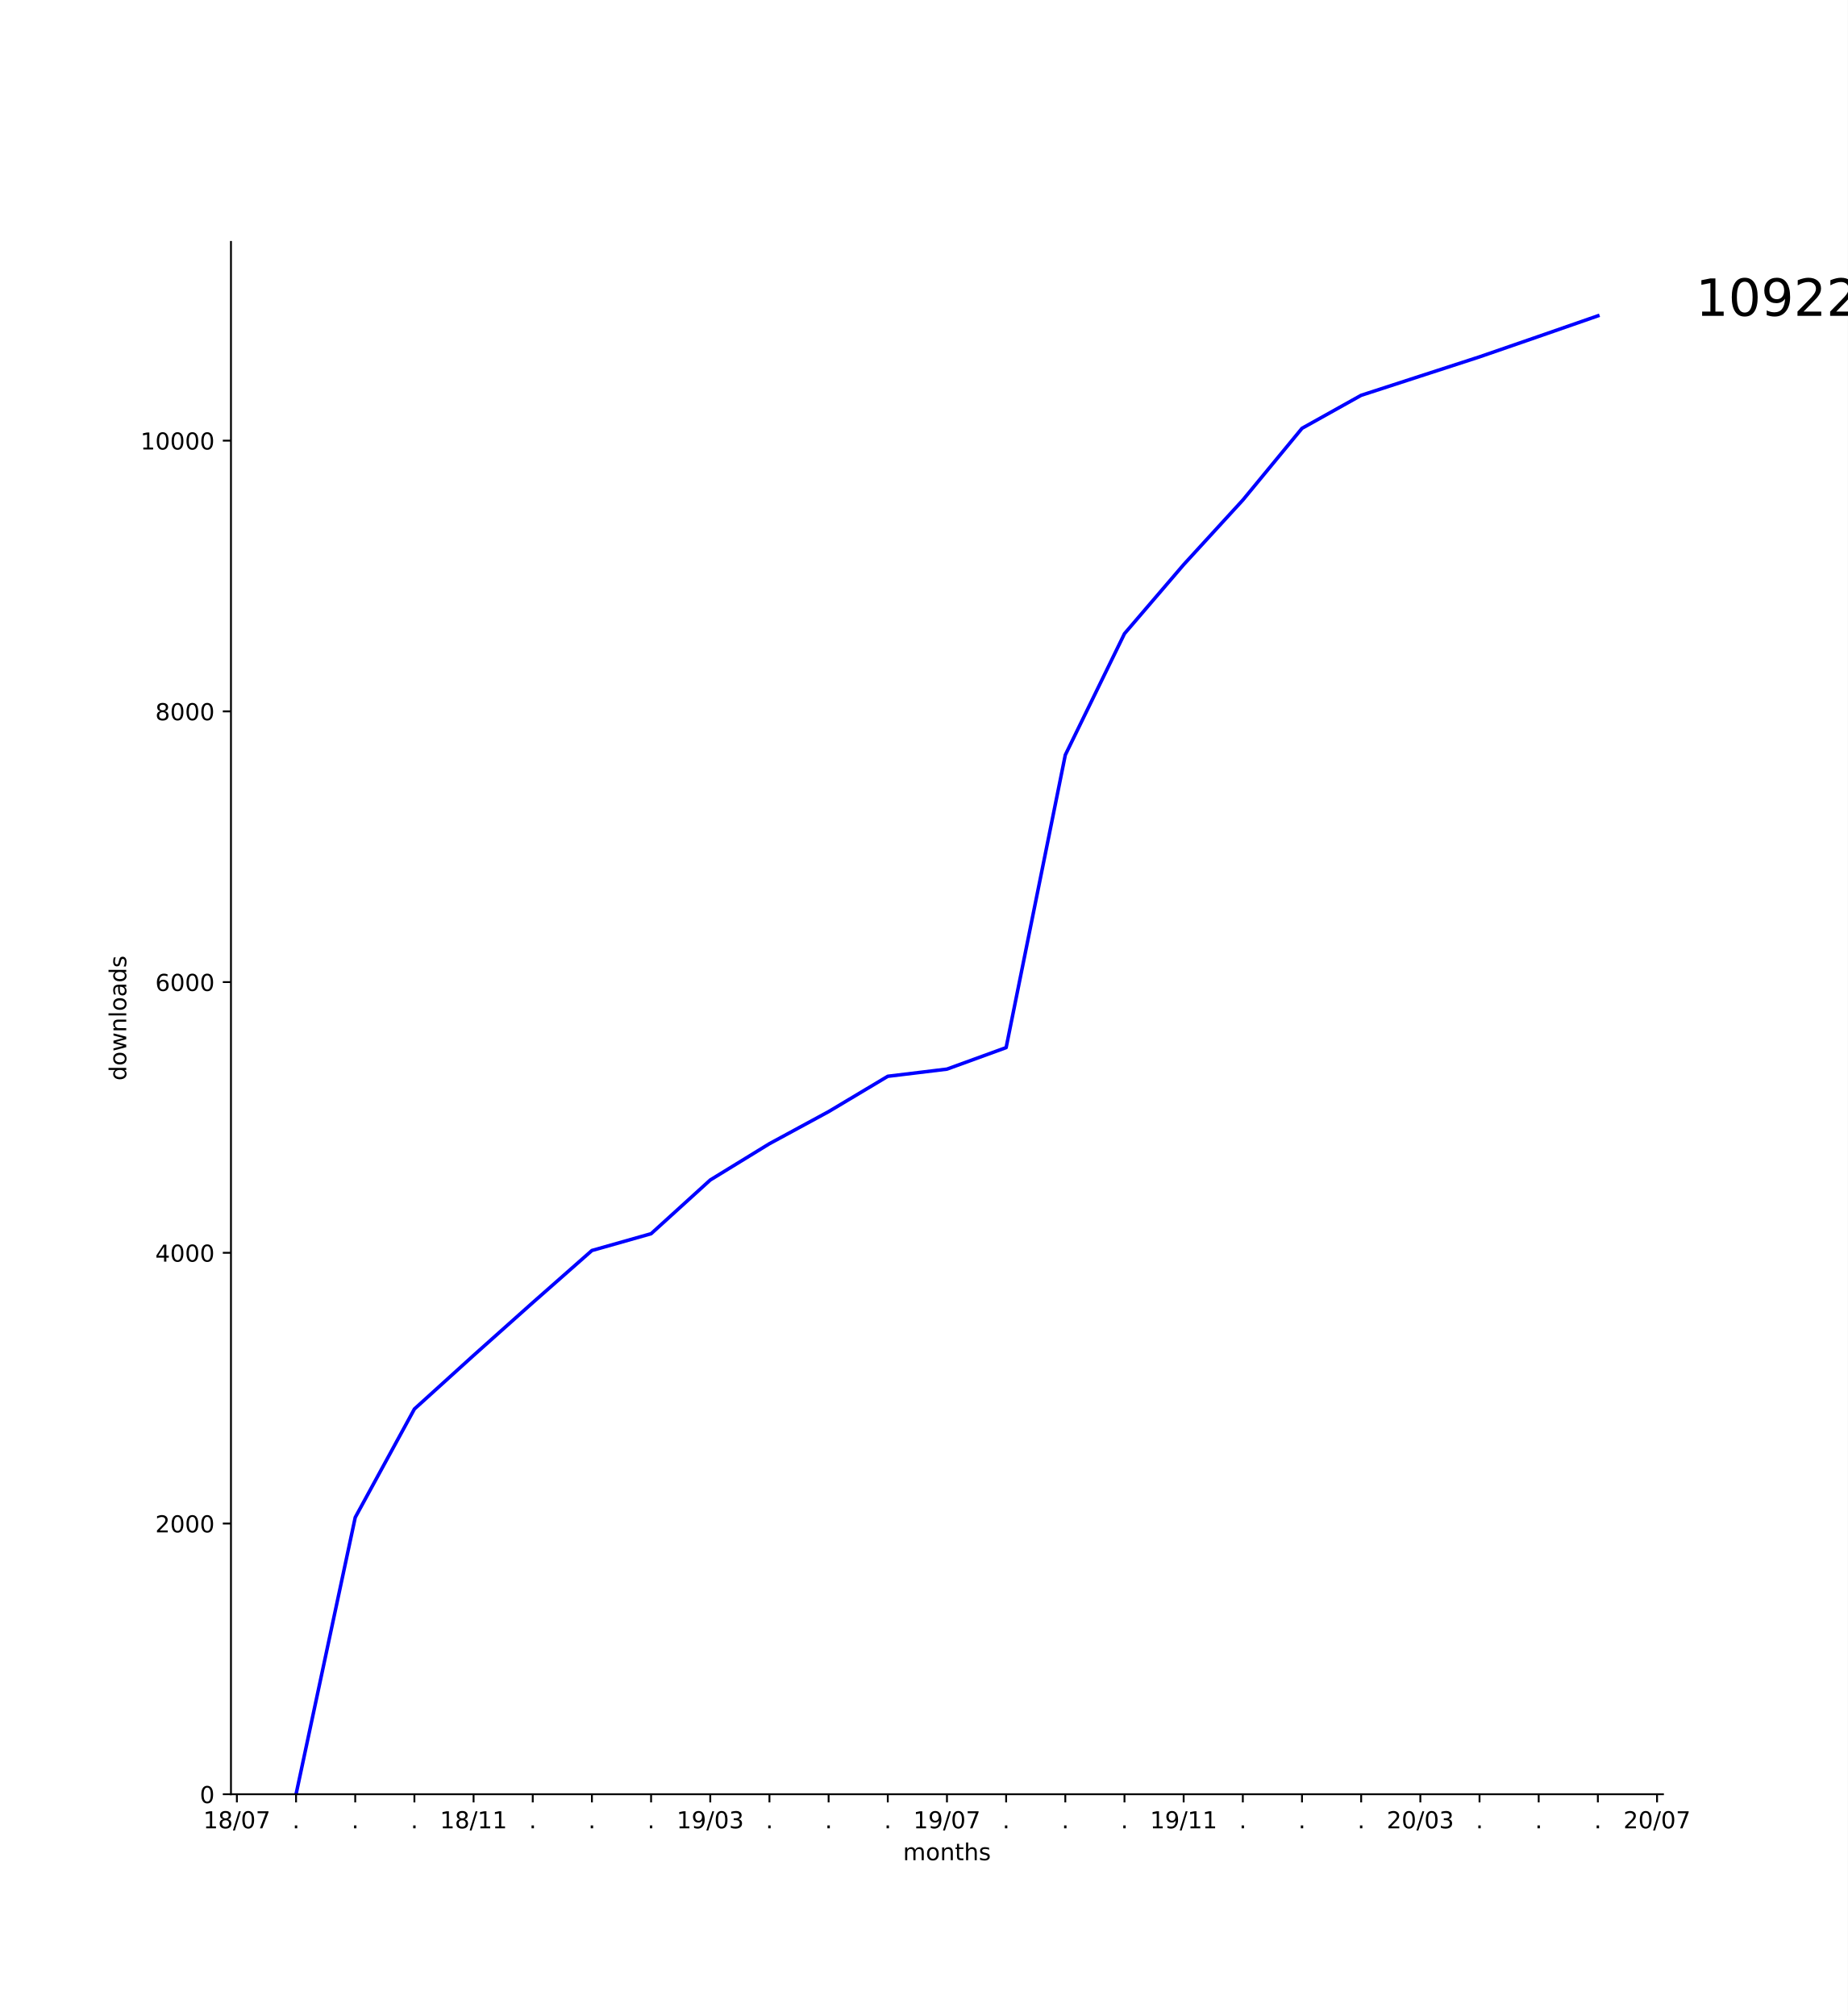
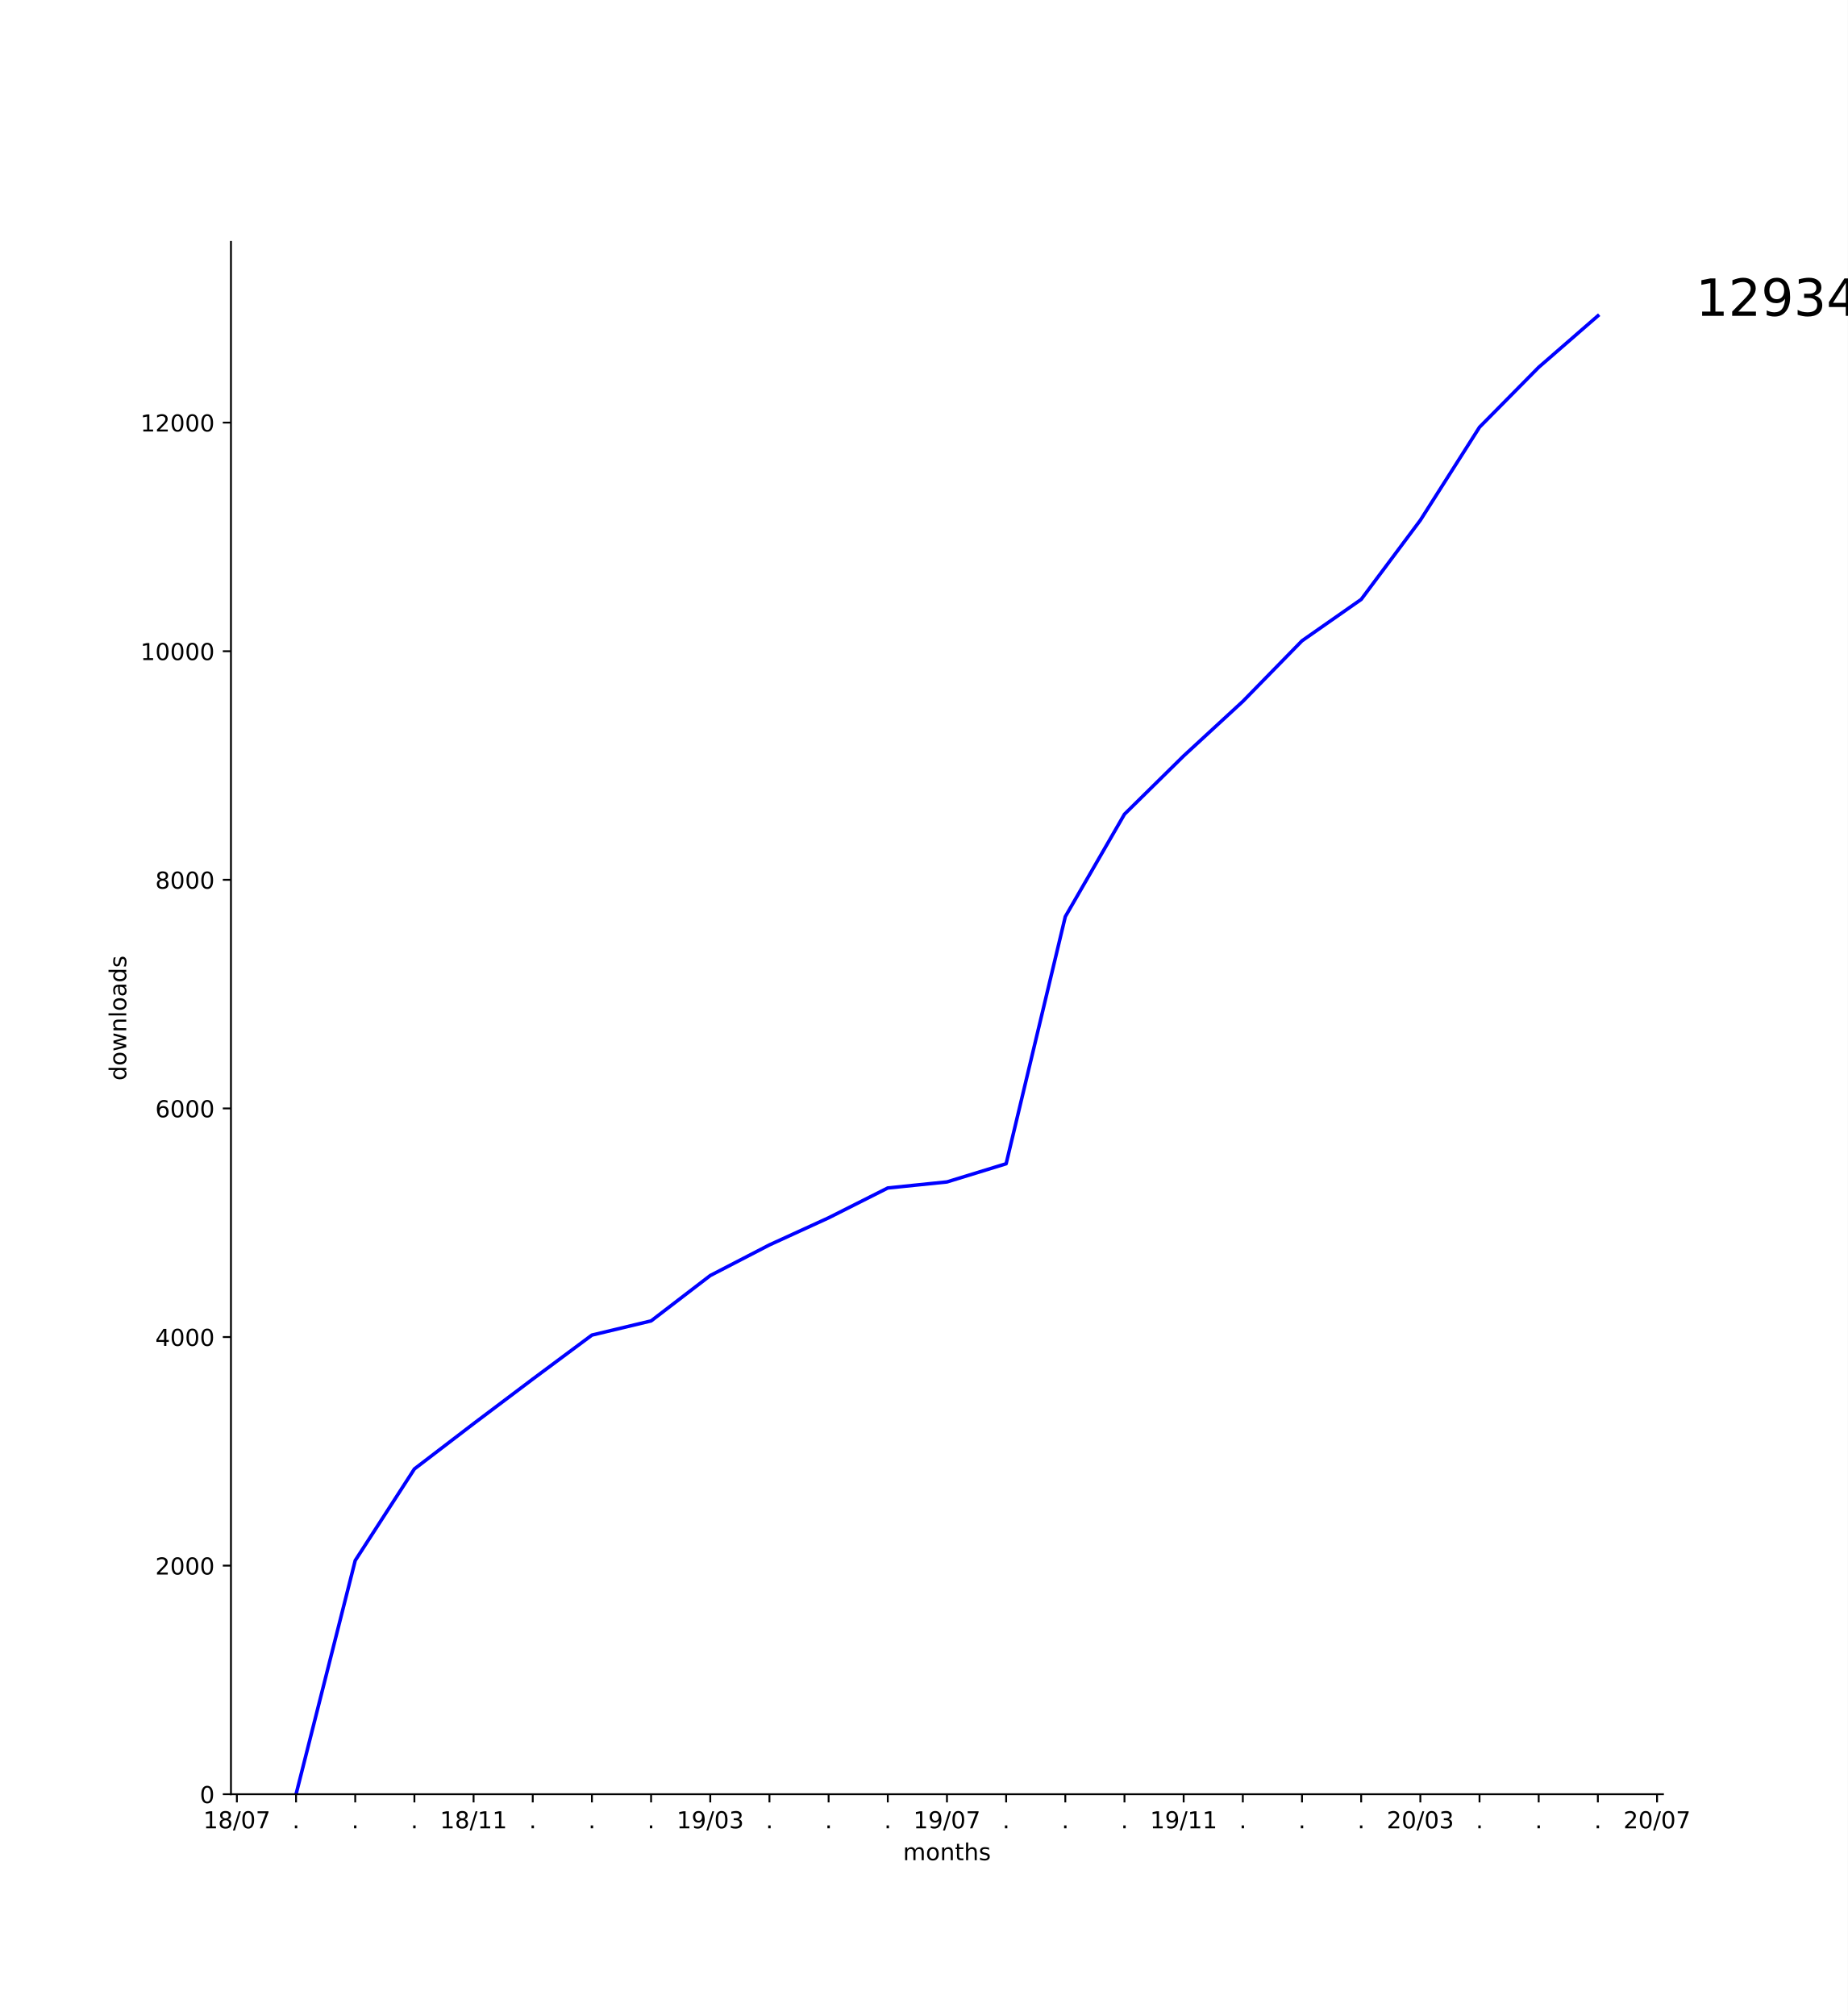
<svg xmlns="http://www.w3.org/2000/svg" xmlns:xlink="http://www.w3.org/1999/xlink" height="864pt" version="1.1" viewBox="0 0 792 864" width="792pt">
  <defs>
    <style type="text/css">
*{stroke-linecap:butt;stroke-linejoin:round;}
  </style>
  </defs>
  <g id="figure_1">
    <g id="patch_1">
      <path d="M 0 864  L 792 864  L 792 0  L 0 0  z " style="fill:#ffffff;" />
    </g>
    <g id="axes_1">
      <g id="patch_2">
        <path d="M 99 768.96  L 712.8 768.96  L 712.8 103.68  L 99 103.68  z " style="fill:#ffffff;" />
      </g>
      <g id="matplotlib.axis_1">
        <g id="xtick_1">
          <g id="line2d_1">
            <defs>
-               <path d="M 0 0  L 0 3.5  " id="m475f4333df" style="stroke:#000000;stroke-width:0.8;" />
-             </defs>
-             <g>
-               <use style="stroke:#000000;stroke-width:0.8;" x="101.536" xlink:href="#m475f4333df" y="768.96" />
+               <path d="M 0 0  L 0 3.5  " id="m87868d4485" style="stroke:#000000;stroke-width:0.8;" />
+             </defs>
+             <g>
+               <use style="stroke:#000000;stroke-width:0.8;" x="101.536" xlink:href="#m87868d4485" y="768.96" />
            </g>
          </g>
          <g id="text_1">
            <defs>
              <path d="M 12.406 8.297  L 28.516 8.297  L 28.516 63.922  L 10.984 60.406  L 10.984 69.391  L 28.422 72.906  L 38.281 72.906  L 38.281 8.297  L 54.391 8.297  L 54.391 0  L 12.406 0  z " id="DejaVuSans-31" />
              <path d="M 31.781 34.625  Q 24.75 34.625 20.719 30.859  Q 16.703 27.094 16.703 20.516  Q 16.703 13.922 20.719 10.156  Q 24.75 6.391 31.781 6.391  Q 38.812 6.391 42.859 10.172  Q 46.922 13.969 46.922 20.516  Q 46.922 27.094 42.891 30.859  Q 38.875 34.625 31.781 34.625  z M 21.922 38.812  Q 15.578 40.375 12.031 44.719  Q 8.5 49.078 8.5 55.328  Q 8.5 64.062 14.719 69.141  Q 20.953 74.219 31.781 74.219  Q 42.672 74.219 48.875 69.141  Q 55.078 64.062 55.078 55.328  Q 55.078 49.078 51.531 44.719  Q 48 40.375 41.703 38.812  Q 48.828 37.156 52.797 32.312  Q 56.781 27.484 56.781 20.516  Q 56.781 9.906 50.312 4.234  Q 43.844 -1.422 31.781 -1.422  Q 19.734 -1.422 13.25 4.234  Q 6.781 9.906 6.781 20.516  Q 6.781 27.484 10.781 32.312  Q 14.797 37.156 21.922 38.812  z M 18.312 54.391  Q 18.312 48.734 21.844 45.562  Q 25.391 42.391 31.781 42.391  Q 38.141 42.391 41.719 45.562  Q 45.312 48.734 45.312 54.391  Q 45.312 60.062 41.719 63.234  Q 38.141 66.406 31.781 66.406  Q 25.391 66.406 21.844 63.234  Q 18.312 60.062 18.312 54.391  z " id="DejaVuSans-38" />
              <path d="M 25.391 72.906  L 33.688 72.906  L 8.297 -9.281  L 0 -9.281  z " id="DejaVuSans-2f" />
              <path d="M 31.781 66.406  Q 24.172 66.406 20.328 58.906  Q 16.5 51.422 16.5 36.375  Q 16.5 21.391 20.328 13.891  Q 24.172 6.391 31.781 6.391  Q 39.453 6.391 43.281 13.891  Q 47.125 21.391 47.125 36.375  Q 47.125 51.422 43.281 58.906  Q 39.453 66.406 31.781 66.406  z M 31.781 74.219  Q 44.047 74.219 50.516 64.516  Q 56.984 54.828 56.984 36.375  Q 56.984 17.969 50.516 8.266  Q 44.047 -1.422 31.781 -1.422  Q 19.531 -1.422 13.062 8.266  Q 6.594 17.969 6.594 36.375  Q 6.594 54.828 13.062 64.516  Q 19.531 74.219 31.781 74.219  z " id="DejaVuSans-30" />
              <path d="M 8.203 72.906  L 55.078 72.906  L 55.078 68.703  L 28.609 0  L 18.312 0  L 43.219 64.594  L 8.203 64.594  z " id="DejaVuSans-37" />
            </defs>
            <g transform="translate(87.12699 783.5584)scale(0.1 -0.1)">
              <use xlink:href="#DejaVuSans-31" />
              <use x="63.623" xlink:href="#DejaVuSans-38" />
              <use x="127.246" xlink:href="#DejaVuSans-2f" />
              <use x="160.938" xlink:href="#DejaVuSans-30" />
              <use x="224.561" xlink:href="#DejaVuSans-37" />
            </g>
          </g>
        </g>
        <g id="xtick_2">
          <g id="line2d_2">
            <g>
-               <use style="stroke:#000000;stroke-width:0.8;" x="126.9" xlink:href="#m475f4333df" y="768.96" />
+               <use style="stroke:#000000;stroke-width:0.8;" x="126.9" xlink:href="#m87868d4485" y="768.96" />
            </g>
          </g>
          <g id="text_2">
            <defs>
              <path d="M 10.688 12.406  L 21 12.406  L 21 0  L 10.688 0  z " id="DejaVuSans-2e" />
            </defs>
            <g transform="translate(125.3109 783.5584)scale(0.1 -0.1)">
              <use xlink:href="#DejaVuSans-2e" />
            </g>
          </g>
        </g>
        <g id="xtick_3">
          <g id="line2d_3">
            <g>
-               <use style="stroke:#000000;stroke-width:0.8;" x="152.264" xlink:href="#m475f4333df" y="768.96" />
+               <use style="stroke:#000000;stroke-width:0.8;" x="152.264" xlink:href="#m87868d4485" y="768.96" />
            </g>
          </g>
          <g id="text_3">
            <g transform="translate(150.6746 783.5584)scale(0.1 -0.1)">
              <use xlink:href="#DejaVuSans-2e" />
            </g>
          </g>
        </g>
        <g id="xtick_4">
          <g id="line2d_4">
            <g>
-               <use style="stroke:#000000;stroke-width:0.8;" x="177.627" xlink:href="#m475f4333df" y="768.96" />
+               <use style="stroke:#000000;stroke-width:0.8;" x="177.627" xlink:href="#m87868d4485" y="768.96" />
            </g>
          </g>
          <g id="text_4">
            <g transform="translate(176.0382 783.5584)scale(0.1 -0.1)">
              <use xlink:href="#DejaVuSans-2e" />
            </g>
          </g>
        </g>
        <g id="xtick_5">
          <g id="line2d_5">
            <g>
-               <use style="stroke:#000000;stroke-width:0.8;" x="202.991" xlink:href="#m475f4333df" y="768.96" />
+               <use style="stroke:#000000;stroke-width:0.8;" x="202.991" xlink:href="#m87868d4485" y="768.96" />
            </g>
          </g>
          <g id="text_5">
            <g transform="translate(188.5815 783.5584)scale(0.1 -0.1)">
              <use xlink:href="#DejaVuSans-31" />
              <use x="63.623" xlink:href="#DejaVuSans-38" />
              <use x="127.246" xlink:href="#DejaVuSans-2f" />
              <use x="160.938" xlink:href="#DejaVuSans-31" />
              <use x="224.561" xlink:href="#DejaVuSans-31" />
            </g>
          </g>
        </g>
        <g id="xtick_6">
          <g id="line2d_6">
            <g>
-               <use style="stroke:#000000;stroke-width:0.8;" x="228.355" xlink:href="#m475f4333df" y="768.96" />
+               <use style="stroke:#000000;stroke-width:0.8;" x="228.355" xlink:href="#m87868d4485" y="768.96" />
            </g>
          </g>
          <g id="text_6">
            <g transform="translate(226.7655 783.5584)scale(0.1 -0.1)">
              <use xlink:href="#DejaVuSans-2e" />
            </g>
          </g>
        </g>
        <g id="xtick_7">
          <g id="line2d_7">
            <g>
-               <use style="stroke:#000000;stroke-width:0.8;" x="253.718" xlink:href="#m475f4333df" y="768.96" />
+               <use style="stroke:#000000;stroke-width:0.8;" x="253.718" xlink:href="#m87868d4485" y="768.96" />
            </g>
          </g>
          <g id="text_7">
            <g transform="translate(252.1291 783.5584)scale(0.1 -0.1)">
              <use xlink:href="#DejaVuSans-2e" />
            </g>
          </g>
        </g>
        <g id="xtick_8">
          <g id="line2d_8">
            <g>
-               <use style="stroke:#000000;stroke-width:0.8;" x="279.082" xlink:href="#m475f4333df" y="768.96" />
+               <use style="stroke:#000000;stroke-width:0.8;" x="279.082" xlink:href="#m87868d4485" y="768.96" />
            </g>
          </g>
          <g id="text_8">
            <g transform="translate(277.4928 783.5584)scale(0.1 -0.1)">
              <use xlink:href="#DejaVuSans-2e" />
            </g>
          </g>
        </g>
        <g id="xtick_9">
          <g id="line2d_9">
            <g>
-               <use style="stroke:#000000;stroke-width:0.8;" x="304.445" xlink:href="#m475f4333df" y="768.96" />
+               <use style="stroke:#000000;stroke-width:0.8;" x="304.445" xlink:href="#m87868d4485" y="768.96" />
            </g>
          </g>
          <g id="text_9">
            <defs>
              <path d="M 10.984 1.516  L 10.984 10.5  Q 14.703 8.734 18.5 7.812  Q 22.312 6.891 25.984 6.891  Q 35.75 6.891 40.891 13.453  Q 46.047 20.016 46.781 33.406  Q 43.953 29.203 39.594 26.953  Q 35.25 24.703 29.984 24.703  Q 19.047 24.703 12.672 31.312  Q 6.297 37.938 6.297 49.422  Q 6.297 60.641 12.938 67.422  Q 19.578 74.219 30.609 74.219  Q 43.266 74.219 49.922 64.516  Q 56.594 54.828 56.594 36.375  Q 56.594 19.141 48.406 8.859  Q 40.234 -1.422 26.422 -1.422  Q 22.703 -1.422 18.891 -0.688  Q 15.094 0.047 10.984 1.516  z M 30.609 32.422  Q 37.25 32.422 41.125 36.953  Q 45.016 41.5 45.016 49.422  Q 45.016 57.281 41.125 61.844  Q 37.25 66.406 30.609 66.406  Q 23.969 66.406 20.094 61.844  Q 16.219 57.281 16.219 49.422  Q 16.219 41.5 20.094 36.953  Q 23.969 32.422 30.609 32.422  z " id="DejaVuSans-39" />
              <path d="M 40.578 39.312  Q 47.656 37.797 51.625 33  Q 55.609 28.219 55.609 21.188  Q 55.609 10.406 48.188 4.484  Q 40.766 -1.422 27.094 -1.422  Q 22.516 -1.422 17.656 -0.516  Q 12.797 0.391 7.625 2.203  L 7.625 11.719  Q 11.719 9.328 16.594 8.109  Q 21.484 6.891 26.812 6.891  Q 36.078 6.891 40.938 10.547  Q 45.797 14.203 45.797 21.188  Q 45.797 27.641 41.281 31.266  Q 36.766 34.906 28.719 34.906  L 20.219 34.906  L 20.219 43.016  L 29.109 43.016  Q 36.375 43.016 40.234 45.922  Q 44.094 48.828 44.094 54.297  Q 44.094 59.906 40.109 62.906  Q 36.141 65.922 28.719 65.922  Q 24.656 65.922 20.016 65.031  Q 15.375 64.156 9.812 62.312  L 9.812 71.094  Q 15.438 72.656 20.344 73.438  Q 25.25 74.219 29.594 74.219  Q 40.828 74.219 47.359 69.109  Q 53.906 64.016 53.906 55.328  Q 53.906 49.266 50.438 45.094  Q 46.969 40.922 40.578 39.312  z " id="DejaVuSans-33" />
            </defs>
            <g transform="translate(290.0361 783.5584)scale(0.1 -0.1)">
              <use xlink:href="#DejaVuSans-31" />
              <use x="63.623" xlink:href="#DejaVuSans-39" />
              <use x="127.246" xlink:href="#DejaVuSans-2f" />
              <use x="160.938" xlink:href="#DejaVuSans-30" />
              <use x="224.561" xlink:href="#DejaVuSans-33" />
            </g>
          </g>
        </g>
        <g id="xtick_10">
          <g id="line2d_10">
            <g>
-               <use style="stroke:#000000;stroke-width:0.8;" x="329.809" xlink:href="#m475f4333df" y="768.96" />
+               <use style="stroke:#000000;stroke-width:0.8;" x="329.809" xlink:href="#m87868d4485" y="768.96" />
            </g>
          </g>
          <g id="text_10">
            <g transform="translate(328.22 783.5584)scale(0.1 -0.1)">
              <use xlink:href="#DejaVuSans-2e" />
            </g>
          </g>
        </g>
        <g id="xtick_11">
          <g id="line2d_11">
            <g>
-               <use style="stroke:#000000;stroke-width:0.8;" x="355.173" xlink:href="#m475f4333df" y="768.96" />
+               <use style="stroke:#000000;stroke-width:0.8;" x="355.173" xlink:href="#m87868d4485" y="768.96" />
            </g>
          </g>
          <g id="text_11">
            <g transform="translate(353.5837 783.5584)scale(0.1 -0.1)">
              <use xlink:href="#DejaVuSans-2e" />
            </g>
          </g>
        </g>
        <g id="xtick_12">
          <g id="line2d_12">
            <g>
-               <use style="stroke:#000000;stroke-width:0.8;" x="380.536" xlink:href="#m475f4333df" y="768.96" />
+               <use style="stroke:#000000;stroke-width:0.8;" x="380.536" xlink:href="#m87868d4485" y="768.96" />
            </g>
          </g>
          <g id="text_12">
            <g transform="translate(378.9473 783.5584)scale(0.1 -0.1)">
              <use xlink:href="#DejaVuSans-2e" />
            </g>
          </g>
        </g>
        <g id="xtick_13">
          <g id="line2d_13">
            <g>
-               <use style="stroke:#000000;stroke-width:0.8;" x="405.9" xlink:href="#m475f4333df" y="768.96" />
+               <use style="stroke:#000000;stroke-width:0.8;" x="405.9" xlink:href="#m87868d4485" y="768.96" />
            </g>
          </g>
          <g id="text_13">
            <g transform="translate(391.4906 783.5584)scale(0.1 -0.1)">
              <use xlink:href="#DejaVuSans-31" />
              <use x="63.623" xlink:href="#DejaVuSans-39" />
              <use x="127.246" xlink:href="#DejaVuSans-2f" />
              <use x="160.938" xlink:href="#DejaVuSans-30" />
              <use x="224.561" xlink:href="#DejaVuSans-37" />
            </g>
          </g>
        </g>
        <g id="xtick_14">
          <g id="line2d_14">
            <g>
-               <use style="stroke:#000000;stroke-width:0.8;" x="431.264" xlink:href="#m475f4333df" y="768.96" />
+               <use style="stroke:#000000;stroke-width:0.8;" x="431.264" xlink:href="#m87868d4485" y="768.96" />
            </g>
          </g>
          <g id="text_14">
            <g transform="translate(429.6746 783.5584)scale(0.1 -0.1)">
              <use xlink:href="#DejaVuSans-2e" />
            </g>
          </g>
        </g>
        <g id="xtick_15">
          <g id="line2d_15">
            <g>
-               <use style="stroke:#000000;stroke-width:0.8;" x="456.627" xlink:href="#m475f4333df" y="768.96" />
+               <use style="stroke:#000000;stroke-width:0.8;" x="456.627" xlink:href="#m87868d4485" y="768.96" />
            </g>
          </g>
          <g id="text_15">
            <g transform="translate(455.0382 783.5584)scale(0.1 -0.1)">
              <use xlink:href="#DejaVuSans-2e" />
            </g>
          </g>
        </g>
        <g id="xtick_16">
          <g id="line2d_16">
            <g>
-               <use style="stroke:#000000;stroke-width:0.8;" x="481.991" xlink:href="#m475f4333df" y="768.96" />
+               <use style="stroke:#000000;stroke-width:0.8;" x="481.991" xlink:href="#m87868d4485" y="768.96" />
            </g>
          </g>
          <g id="text_16">
            <g transform="translate(480.4018 783.5584)scale(0.1 -0.1)">
              <use xlink:href="#DejaVuSans-2e" />
            </g>
          </g>
        </g>
        <g id="xtick_17">
          <g id="line2d_17">
            <g>
-               <use style="stroke:#000000;stroke-width:0.8;" x="507.355" xlink:href="#m475f4333df" y="768.96" />
+               <use style="stroke:#000000;stroke-width:0.8;" x="507.355" xlink:href="#m87868d4485" y="768.96" />
            </g>
          </g>
          <g id="text_17">
            <g transform="translate(492.9452 783.5584)scale(0.1 -0.1)">
              <use xlink:href="#DejaVuSans-31" />
              <use x="63.623" xlink:href="#DejaVuSans-39" />
              <use x="127.246" xlink:href="#DejaVuSans-2f" />
              <use x="160.938" xlink:href="#DejaVuSans-31" />
              <use x="224.561" xlink:href="#DejaVuSans-31" />
            </g>
          </g>
        </g>
        <g id="xtick_18">
          <g id="line2d_18">
            <g>
-               <use style="stroke:#000000;stroke-width:0.8;" x="532.718" xlink:href="#m475f4333df" y="768.96" />
+               <use style="stroke:#000000;stroke-width:0.8;" x="532.718" xlink:href="#m87868d4485" y="768.96" />
            </g>
          </g>
          <g id="text_18">
            <g transform="translate(531.1291 783.5584)scale(0.1 -0.1)">
              <use xlink:href="#DejaVuSans-2e" />
            </g>
          </g>
        </g>
        <g id="xtick_19">
          <g id="line2d_19">
            <g>
-               <use style="stroke:#000000;stroke-width:0.8;" x="558.082" xlink:href="#m475f4333df" y="768.96" />
+               <use style="stroke:#000000;stroke-width:0.8;" x="558.082" xlink:href="#m87868d4485" y="768.96" />
            </g>
          </g>
          <g id="text_19">
            <g transform="translate(556.4928 783.5584)scale(0.1 -0.1)">
              <use xlink:href="#DejaVuSans-2e" />
            </g>
          </g>
        </g>
        <g id="xtick_20">
          <g id="line2d_20">
            <g>
-               <use style="stroke:#000000;stroke-width:0.8;" x="583.445" xlink:href="#m475f4333df" y="768.96" />
+               <use style="stroke:#000000;stroke-width:0.8;" x="583.445" xlink:href="#m87868d4485" y="768.96" />
            </g>
          </g>
          <g id="text_20">
            <g transform="translate(581.8564 783.5584)scale(0.1 -0.1)">
              <use xlink:href="#DejaVuSans-2e" />
            </g>
          </g>
        </g>
        <g id="xtick_21">
          <g id="line2d_21">
            <g>
-               <use style="stroke:#000000;stroke-width:0.8;" x="608.809" xlink:href="#m475f4333df" y="768.96" />
+               <use style="stroke:#000000;stroke-width:0.8;" x="608.809" xlink:href="#m87868d4485" y="768.96" />
            </g>
          </g>
          <g id="text_21">
            <defs>
              <path d="M 19.188 8.297  L 53.609 8.297  L 53.609 0  L 7.328 0  L 7.328 8.297  Q 12.938 14.109 22.625 23.891  Q 32.328 33.688 34.812 36.531  Q 39.547 41.844 41.422 45.531  Q 43.312 49.219 43.312 52.781  Q 43.312 58.594 39.234 62.25  Q 35.156 65.922 28.609 65.922  Q 23.969 65.922 18.812 64.312  Q 13.672 62.703 7.812 59.422  L 7.812 69.391  Q 13.766 71.781 18.938 73  Q 24.125 74.219 28.422 74.219  Q 39.75 74.219 46.484 68.547  Q 53.219 62.891 53.219 53.422  Q 53.219 48.922 51.531 44.891  Q 49.859 40.875 45.406 35.406  Q 44.188 33.984 37.641 27.219  Q 31.109 20.453 19.188 8.297  z " id="DejaVuSans-32" />
            </defs>
            <g transform="translate(594.3997 783.5584)scale(0.1 -0.1)">
              <use xlink:href="#DejaVuSans-32" />
              <use x="63.623" xlink:href="#DejaVuSans-30" />
              <use x="127.246" xlink:href="#DejaVuSans-2f" />
              <use x="160.938" xlink:href="#DejaVuSans-30" />
              <use x="224.561" xlink:href="#DejaVuSans-33" />
            </g>
          </g>
        </g>
        <g id="xtick_22">
          <g id="line2d_22">
            <g>
-               <use style="stroke:#000000;stroke-width:0.8;" x="634.173" xlink:href="#m475f4333df" y="768.96" />
+               <use style="stroke:#000000;stroke-width:0.8;" x="634.173" xlink:href="#m87868d4485" y="768.96" />
            </g>
          </g>
          <g id="text_22">
            <g transform="translate(632.5837 783.5584)scale(0.1 -0.1)">
              <use xlink:href="#DejaVuSans-2e" />
            </g>
          </g>
        </g>
        <g id="xtick_23">
          <g id="line2d_23">
            <g>
-               <use style="stroke:#000000;stroke-width:0.8;" x="659.536" xlink:href="#m475f4333df" y="768.96" />
+               <use style="stroke:#000000;stroke-width:0.8;" x="659.536" xlink:href="#m87868d4485" y="768.96" />
            </g>
          </g>
          <g id="text_23">
            <g transform="translate(657.9473 783.5584)scale(0.1 -0.1)">
              <use xlink:href="#DejaVuSans-2e" />
            </g>
          </g>
        </g>
        <g id="xtick_24">
          <g id="line2d_24">
            <g>
-               <use style="stroke:#000000;stroke-width:0.8;" x="684.9" xlink:href="#m475f4333df" y="768.96" />
+               <use style="stroke:#000000;stroke-width:0.8;" x="684.9" xlink:href="#m87868d4485" y="768.96" />
            </g>
          </g>
          <g id="text_24">
            <g transform="translate(683.3109 783.5584)scale(0.1 -0.1)">
              <use xlink:href="#DejaVuSans-2e" />
            </g>
          </g>
        </g>
        <g id="xtick_25">
          <g id="line2d_25">
            <g>
-               <use style="stroke:#000000;stroke-width:0.8;" x="710.264" xlink:href="#m475f4333df" y="768.96" />
+               <use style="stroke:#000000;stroke-width:0.8;" x="710.264" xlink:href="#m87868d4485" y="768.96" />
            </g>
          </g>
          <g id="text_25">
            <g transform="translate(695.8543 783.5584)scale(0.1 -0.1)">
              <use xlink:href="#DejaVuSans-32" />
              <use x="63.623" xlink:href="#DejaVuSans-30" />
              <use x="127.246" xlink:href="#DejaVuSans-2f" />
              <use x="160.938" xlink:href="#DejaVuSans-30" />
              <use x="224.561" xlink:href="#DejaVuSans-37" />
            </g>
          </g>
        </g>
        <g id="text_26">
          <defs>
            <path d="M 52 44.188  Q 55.375 50.25 60.062 53.125  Q 64.75 56 71.094 56  Q 79.641 56 84.281 50.016  Q 88.922 44.047 88.922 33.016  L 88.922 0  L 79.891 0  L 79.891 32.719  Q 79.891 40.578 77.094 44.375  Q 74.312 48.188 68.609 48.188  Q 61.625 48.188 57.562 43.547  Q 53.516 38.922 53.516 30.906  L 53.516 0  L 44.484 0  L 44.484 32.719  Q 44.484 40.625 41.703 44.406  Q 38.922 48.188 33.109 48.188  Q 26.219 48.188 22.156 43.531  Q 18.109 38.875 18.109 30.906  L 18.109 0  L 9.078 0  L 9.078 54.688  L 18.109 54.688  L 18.109 46.188  Q 21.188 51.219 25.484 53.609  Q 29.781 56 35.688 56  Q 41.656 56 45.828 52.969  Q 50 49.953 52 44.188  z " id="DejaVuSans-6d" />
            <path d="M 30.609 48.391  Q 23.391 48.391 19.188 42.75  Q 14.984 37.109 14.984 27.297  Q 14.984 17.484 19.156 11.844  Q 23.344 6.203 30.609 6.203  Q 37.797 6.203 41.984 11.859  Q 46.188 17.531 46.188 27.297  Q 46.188 37.016 41.984 42.703  Q 37.797 48.391 30.609 48.391  z M 30.609 56  Q 42.328 56 49.016 48.375  Q 55.719 40.766 55.719 27.297  Q 55.719 13.875 49.016 6.219  Q 42.328 -1.422 30.609 -1.422  Q 18.844 -1.422 12.172 6.219  Q 5.516 13.875 5.516 27.297  Q 5.516 40.766 12.172 48.375  Q 18.844 56 30.609 56  z " id="DejaVuSans-6f" />
            <path d="M 54.891 33.016  L 54.891 0  L 45.906 0  L 45.906 32.719  Q 45.906 40.484 42.875 44.328  Q 39.844 48.188 33.797 48.188  Q 26.516 48.188 22.312 43.547  Q 18.109 38.922 18.109 30.906  L 18.109 0  L 9.078 0  L 9.078 54.688  L 18.109 54.688  L 18.109 46.188  Q 21.344 51.125 25.703 53.562  Q 30.078 56 35.797 56  Q 45.219 56 50.047 50.172  Q 54.891 44.344 54.891 33.016  z " id="DejaVuSans-6e" />
            <path d="M 18.312 70.219  L 18.312 54.688  L 36.812 54.688  L 36.812 47.703  L 18.312 47.703  L 18.312 18.016  Q 18.312 11.328 20.141 9.422  Q 21.969 7.516 27.594 7.516  L 36.812 7.516  L 36.812 0  L 27.594 0  Q 17.188 0 13.234 3.875  Q 9.281 7.766 9.281 18.016  L 9.281 47.703  L 2.688 47.703  L 2.688 54.688  L 9.281 54.688  L 9.281 70.219  z " id="DejaVuSans-74" />
            <path d="M 54.891 33.016  L 54.891 0  L 45.906 0  L 45.906 32.719  Q 45.906 40.484 42.875 44.328  Q 39.844 48.188 33.797 48.188  Q 26.516 48.188 22.312 43.547  Q 18.109 38.922 18.109 30.906  L 18.109 0  L 9.078 0  L 9.078 75.984  L 18.109 75.984  L 18.109 46.188  Q 21.344 51.125 25.703 53.562  Q 30.078 56 35.797 56  Q 45.219 56 50.047 50.172  Q 54.891 44.344 54.891 33.016  z " id="DejaVuSans-68" />
            <path d="M 44.281 53.078  L 44.281 44.578  Q 40.484 46.531 36.375 47.5  Q 32.281 48.484 27.875 48.484  Q 21.188 48.484 17.844 46.438  Q 14.5 44.391 14.5 40.281  Q 14.5 37.156 16.891 35.375  Q 19.281 33.594 26.516 31.984  L 29.594 31.297  Q 39.156 29.25 43.188 25.516  Q 47.219 21.781 47.219 15.094  Q 47.219 7.469 41.188 3.016  Q 35.156 -1.422 24.609 -1.422  Q 20.219 -1.422 15.453 -0.562  Q 10.688 0.297 5.422 2  L 5.422 11.281  Q 10.406 8.688 15.234 7.391  Q 20.062 6.109 24.812 6.109  Q 31.156 6.109 34.562 8.281  Q 37.984 10.453 37.984 14.406  Q 37.984 18.062 35.516 20.016  Q 33.062 21.969 24.703 23.781  L 21.578 24.516  Q 13.234 26.266 9.516 29.906  Q 5.812 33.547 5.812 39.891  Q 5.812 47.609 11.281 51.797  Q 16.75 56 26.812 56  Q 31.781 56 36.172 55.266  Q 40.578 54.547 44.281 53.078  z " id="DejaVuSans-73" />
          </defs>
          <g transform="translate(387.068 797.2366)scale(0.1 -0.1)">
            <use xlink:href="#DejaVuSans-6d" />
            <use x="97.412" xlink:href="#DejaVuSans-6f" />
            <use x="158.594" xlink:href="#DejaVuSans-6e" />
            <use x="221.973" xlink:href="#DejaVuSans-74" />
            <use x="261.182" xlink:href="#DejaVuSans-68" />
            <use x="324.561" xlink:href="#DejaVuSans-73" />
          </g>
        </g>
      </g>
      <g id="matplotlib.axis_2">
        <g id="ytick_1">
          <g id="line2d_26">
            <defs>
-               <path d="M 0 0  L -3.5 0  " id="m090155f215" style="stroke:#000000;stroke-width:0.8;" />
-             </defs>
-             <g>
-               <use style="stroke:#000000;stroke-width:0.8;" x="99" xlink:href="#m090155f215" y="768.96" />
+               <path d="M 0 0  L -3.5 0  " id="mfa773b7a29" style="stroke:#000000;stroke-width:0.8;" />
+             </defs>
+             <g>
+               <use style="stroke:#000000;stroke-width:0.8;" x="99" xlink:href="#mfa773b7a29" y="768.96" />
            </g>
          </g>
          <g id="text_27">
            <g transform="translate(85.6375 772.7592)scale(0.1 -0.1)">
              <use xlink:href="#DejaVuSans-30" />
            </g>
          </g>
        </g>
        <g id="ytick_2">
          <g id="line2d_27">
            <g>
-               <use style="stroke:#000000;stroke-width:0.8;" x="99" xlink:href="#m090155f215" y="652.937" />
+               <use style="stroke:#000000;stroke-width:0.8;" x="99" xlink:href="#mfa773b7a29" y="670.986" />
            </g>
          </g>
          <g id="text_28">
-             <g transform="translate(66.55 656.7365)scale(0.1 -0.1)">
+             <g transform="translate(66.55 674.7849)scale(0.1 -0.1)">
              <use xlink:href="#DejaVuSans-32" />
              <use x="63.623" xlink:href="#DejaVuSans-30" />
              <use x="127.246" xlink:href="#DejaVuSans-30" />
              <use x="190.869" xlink:href="#DejaVuSans-30" />
            </g>
          </g>
        </g>
        <g id="ytick_3">
          <g id="line2d_28">
            <g>
-               <use style="stroke:#000000;stroke-width:0.8;" x="99" xlink:href="#m090155f215" y="536.915" />
+               <use style="stroke:#000000;stroke-width:0.8;" x="99" xlink:href="#mfa773b7a29" y="573.011" />
            </g>
          </g>
          <g id="text_29">
            <defs>
              <path d="M 37.797 64.312  L 12.891 25.391  L 37.797 25.391  z M 35.203 72.906  L 47.609 72.906  L 47.609 25.391  L 58.016 25.391  L 58.016 17.188  L 47.609 17.188  L 47.609 0  L 37.797 0  L 37.797 17.188  L 4.891 17.188  L 4.891 26.703  z " id="DejaVuSans-34" />
            </defs>
-             <g transform="translate(66.55 540.7138)scale(0.1 -0.1)">
+             <g transform="translate(66.55 576.8106)scale(0.1 -0.1)">
              <use xlink:href="#DejaVuSans-34" />
              <use x="63.623" xlink:href="#DejaVuSans-30" />
              <use x="127.246" xlink:href="#DejaVuSans-30" />
              <use x="190.869" xlink:href="#DejaVuSans-30" />
            </g>
          </g>
        </g>
        <g id="ytick_4">
          <g id="line2d_29">
            <g>
-               <use style="stroke:#000000;stroke-width:0.8;" x="99" xlink:href="#m090155f215" y="420.892" />
+               <use style="stroke:#000000;stroke-width:0.8;" x="99" xlink:href="#mfa773b7a29" y="475.037" />
            </g>
          </g>
          <g id="text_30">
            <defs>
              <path d="M 33.016 40.375  Q 26.375 40.375 22.484 35.828  Q 18.609 31.297 18.609 23.391  Q 18.609 15.531 22.484 10.953  Q 26.375 6.391 33.016 6.391  Q 39.656 6.391 43.531 10.953  Q 47.406 15.531 47.406 23.391  Q 47.406 31.297 43.531 35.828  Q 39.656 40.375 33.016 40.375  z M 52.594 71.297  L 52.594 62.312  Q 48.875 64.062 45.094 64.984  Q 41.312 65.922 37.594 65.922  Q 27.828 65.922 22.672 59.328  Q 17.531 52.734 16.797 39.406  Q 19.672 43.656 24.016 45.922  Q 28.375 48.188 33.594 48.188  Q 44.578 48.188 50.953 41.516  Q 57.328 34.859 57.328 23.391  Q 57.328 12.156 50.688 5.359  Q 44.047 -1.422 33.016 -1.422  Q 20.359 -1.422 13.672 8.266  Q 6.984 17.969 6.984 36.375  Q 6.984 53.656 15.188 63.938  Q 23.391 74.219 37.203 74.219  Q 40.922 74.219 44.703 73.484  Q 48.484 72.75 52.594 71.297  z " id="DejaVuSans-36" />
            </defs>
-             <g transform="translate(66.55 424.6911)scale(0.1 -0.1)">
+             <g transform="translate(66.55 478.8362)scale(0.1 -0.1)">
              <use xlink:href="#DejaVuSans-36" />
              <use x="63.623" xlink:href="#DejaVuSans-30" />
              <use x="127.246" xlink:href="#DejaVuSans-30" />
              <use x="190.869" xlink:href="#DejaVuSans-30" />
            </g>
          </g>
        </g>
        <g id="ytick_5">
          <g id="line2d_30">
            <g>
-               <use style="stroke:#000000;stroke-width:0.8;" x="99" xlink:href="#m090155f215" y="304.869" />
+               <use style="stroke:#000000;stroke-width:0.8;" x="99" xlink:href="#mfa773b7a29" y="377.063" />
            </g>
          </g>
          <g id="text_31">
-             <g transform="translate(66.55 308.6684)scale(0.1 -0.1)">
+             <g transform="translate(66.55 380.8619)scale(0.1 -0.1)">
              <use xlink:href="#DejaVuSans-38" />
              <use x="63.623" xlink:href="#DejaVuSans-30" />
              <use x="127.246" xlink:href="#DejaVuSans-30" />
              <use x="190.869" xlink:href="#DejaVuSans-30" />
            </g>
          </g>
        </g>
        <g id="ytick_6">
          <g id="line2d_31">
            <g>
-               <use style="stroke:#000000;stroke-width:0.8;" x="99" xlink:href="#m090155f215" y="188.846" />
+               <use style="stroke:#000000;stroke-width:0.8;" x="99" xlink:href="#mfa773b7a29" y="279.088" />
            </g>
          </g>
          <g id="text_32">
-             <g transform="translate(60.1875 192.6457)scale(0.1 -0.1)">
+             <g transform="translate(60.1875 282.8876)scale(0.1 -0.1)">
              <use xlink:href="#DejaVuSans-31" />
              <use x="63.623" xlink:href="#DejaVuSans-30" />
              <use x="127.246" xlink:href="#DejaVuSans-30" />
              <use x="190.869" xlink:href="#DejaVuSans-30" />
              <use x="254.492" xlink:href="#DejaVuSans-30" />
            </g>
          </g>
        </g>
-         <g id="text_33">
+         <g id="ytick_7">
+           <g id="line2d_32">
+             <g>
+               <use style="stroke:#000000;stroke-width:0.8;" x="99" xlink:href="#mfa773b7a29" y="181.114" />
+             </g>
+           </g>
+           <g id="text_33">
+             <g transform="translate(60.1875 184.9132)scale(0.1 -0.1)">
+               <use xlink:href="#DejaVuSans-31" />
+               <use x="63.623" xlink:href="#DejaVuSans-32" />
+               <use x="127.246" xlink:href="#DejaVuSans-30" />
+               <use x="190.869" xlink:href="#DejaVuSans-30" />
+               <use x="254.492" xlink:href="#DejaVuSans-30" />
+             </g>
+           </g>
+         </g>
+         <g id="text_34">
          <defs>
            <path d="M 45.406 46.391  L 45.406 75.984  L 54.391 75.984  L 54.391 0  L 45.406 0  L 45.406 8.203  Q 42.578 3.328 38.25 0.953  Q 33.938 -1.422 27.875 -1.422  Q 17.969 -1.422 11.734 6.484  Q 5.516 14.406 5.516 27.297  Q 5.516 40.188 11.734 48.094  Q 17.969 56 27.875 56  Q 33.938 56 38.25 53.625  Q 42.578 51.266 45.406 46.391  z M 14.797 27.297  Q 14.797 17.391 18.875 11.75  Q 22.953 6.109 30.078 6.109  Q 37.203 6.109 41.297 11.75  Q 45.406 17.391 45.406 27.297  Q 45.406 37.203 41.297 42.844  Q 37.203 48.484 30.078 48.484  Q 22.953 48.484 18.875 42.844  Q 14.797 37.203 14.797 27.297  z " id="DejaVuSans-64" />
            <path d="M 4.203 54.688  L 13.188 54.688  L 24.422 12.016  L 35.594 54.688  L 46.188 54.688  L 57.422 12.016  L 68.609 54.688  L 77.594 54.688  L 63.281 0  L 52.688 0  L 40.922 44.828  L 29.109 0  L 18.5 0  z " id="DejaVuSans-77" />
            <path d="M 9.422 75.984  L 18.406 75.984  L 18.406 0  L 9.422 0  z " id="DejaVuSans-6c" />
            <path d="M 34.281 27.484  Q 23.391 27.484 19.188 25  Q 14.984 22.516 14.984 16.5  Q 14.984 11.719 18.141 8.906  Q 21.297 6.109 26.703 6.109  Q 34.188 6.109 38.703 11.406  Q 43.219 16.703 43.219 25.484  L 43.219 27.484  z M 52.203 31.203  L 52.203 0  L 43.219 0  L 43.219 8.297  Q 40.141 3.328 35.547 0.953  Q 30.953 -1.422 24.312 -1.422  Q 15.922 -1.422 10.953 3.297  Q 6 8.016 6 15.922  Q 6 25.141 12.172 29.828  Q 18.359 34.516 30.609 34.516  L 43.219 34.516  L 43.219 35.406  Q 43.219 41.609 39.141 45  Q 35.062 48.391 27.688 48.391  Q 23 48.391 18.547 47.266  Q 14.109 46.141 10.016 43.891  L 10.016 52.203  Q 14.938 54.109 19.578 55.047  Q 24.219 56 28.609 56  Q 40.484 56 46.344 49.844  Q 52.203 43.703 52.203 31.203  z " id="DejaVuSans-61" />
          </defs>
          <g transform="translate(54.10781 463.1028)rotate(-90)scale(0.1 -0.1)">
            <use xlink:href="#DejaVuSans-64" />
            <use x="63.477" xlink:href="#DejaVuSans-6f" />
            <use x="124.658" xlink:href="#DejaVuSans-77" />
            <use x="206.445" xlink:href="#DejaVuSans-6e" />
            <use x="269.824" xlink:href="#DejaVuSans-6c" />
            <use x="297.607" xlink:href="#DejaVuSans-6f" />
            <use x="358.789" xlink:href="#DejaVuSans-61" />
            <use x="420.068" xlink:href="#DejaVuSans-64" />
            <use x="483.545" xlink:href="#DejaVuSans-73" />
          </g>
        </g>
      </g>
-       <g id="line2d_32">
-         <path clip-path="url(#p3ddc847e13)" d="M 126.9 768.96  L 152.264 650.327  L 177.627 603.86  L 202.991 580.887  L 228.355 558.263  L 253.718 535.928  L 279.082 528.735  L 304.445 505.704  L 329.809 490.157  L 355.173 476.409  L 380.536 461.268  L 405.9 458.193  L 431.264 448.969  L 456.627 323.549  L 481.991 271.571  L 507.355 241.985  L 532.718 214.313  L 558.082 183.567  L 583.445 169.413  L 608.809 161.175  L 634.173 152.937  L 659.536 144.178  L 684.9 135.36  " style="fill:none;stroke:#0000ff;stroke-linecap:square;stroke-width:1.5;" />
+       <g id="line2d_33">
+         <path clip-path="url(#pf9f94446ae)" d="M 126.9 768.96  L 152.264 668.781  L 177.627 629.543  L 202.991 610.144  L 228.355 591.039  L 253.718 572.179  L 279.082 566.104  L 304.445 546.656  L 329.809 533.528  L 355.173 521.918  L 380.536 509.132  L 405.9 506.536  L 431.264 498.747  L 456.627 392.837  L 481.991 348.944  L 507.355 323.961  L 532.718 300.594  L 558.082 274.631  L 583.445 256.897  L 608.809 222.949  L 634.173 183.073  L 659.536 157.404  L 684.9 135.36  " style="fill:none;stroke:#0000ff;stroke-linecap:square;stroke-width:1.5;" />
      </g>
      <g id="patch_3">
        <path d="M 99 768.96  L 99 103.68  " style="fill:none;stroke:#000000;stroke-linecap:square;stroke-linejoin:miter;stroke-width:0.8;" />
      </g>
      <g id="patch_4">
        <path d="M 99 768.96  L 712.8 768.96  " style="fill:none;stroke:#000000;stroke-linecap:square;stroke-linejoin:miter;stroke-width:0.8;" />
      </g>
-       <g id="text_34">
+       <g id="text_35">
        <defs>
          <path id="DejaVuSans-20" />
        </defs>
        <g transform="translate(684.9 135.36)scale(0.22 -0.22)">
          <use xlink:href="#DejaVuSans-20" />
          <use x="31.787" xlink:href="#DejaVuSans-20" />
          <use x="63.574" xlink:href="#DejaVuSans-20" />
          <use x="95.361" xlink:href="#DejaVuSans-20" />
          <use x="127.148" xlink:href="#DejaVuSans-20" />
          <use x="158.936" xlink:href="#DejaVuSans-20" />
          <use x="190.723" xlink:href="#DejaVuSans-31" />
-           <use x="254.346" xlink:href="#DejaVuSans-30" />
+           <use x="254.346" xlink:href="#DejaVuSans-32" />
          <use x="317.969" xlink:href="#DejaVuSans-39" />
-           <use x="381.592" xlink:href="#DejaVuSans-32" />
-           <use x="445.215" xlink:href="#DejaVuSans-32" />
+           <use x="381.592" xlink:href="#DejaVuSans-33" />
+           <use x="445.215" xlink:href="#DejaVuSans-34" />
        </g>
      </g>
    </g>
  </g>
  <defs>
-     <clipPath id="p3ddc847e13">
+     <clipPath id="pf9f94446ae">
      <rect height="665.28" width="613.8" x="99" y="103.68" />
    </clipPath>
  </defs>
</svg>
